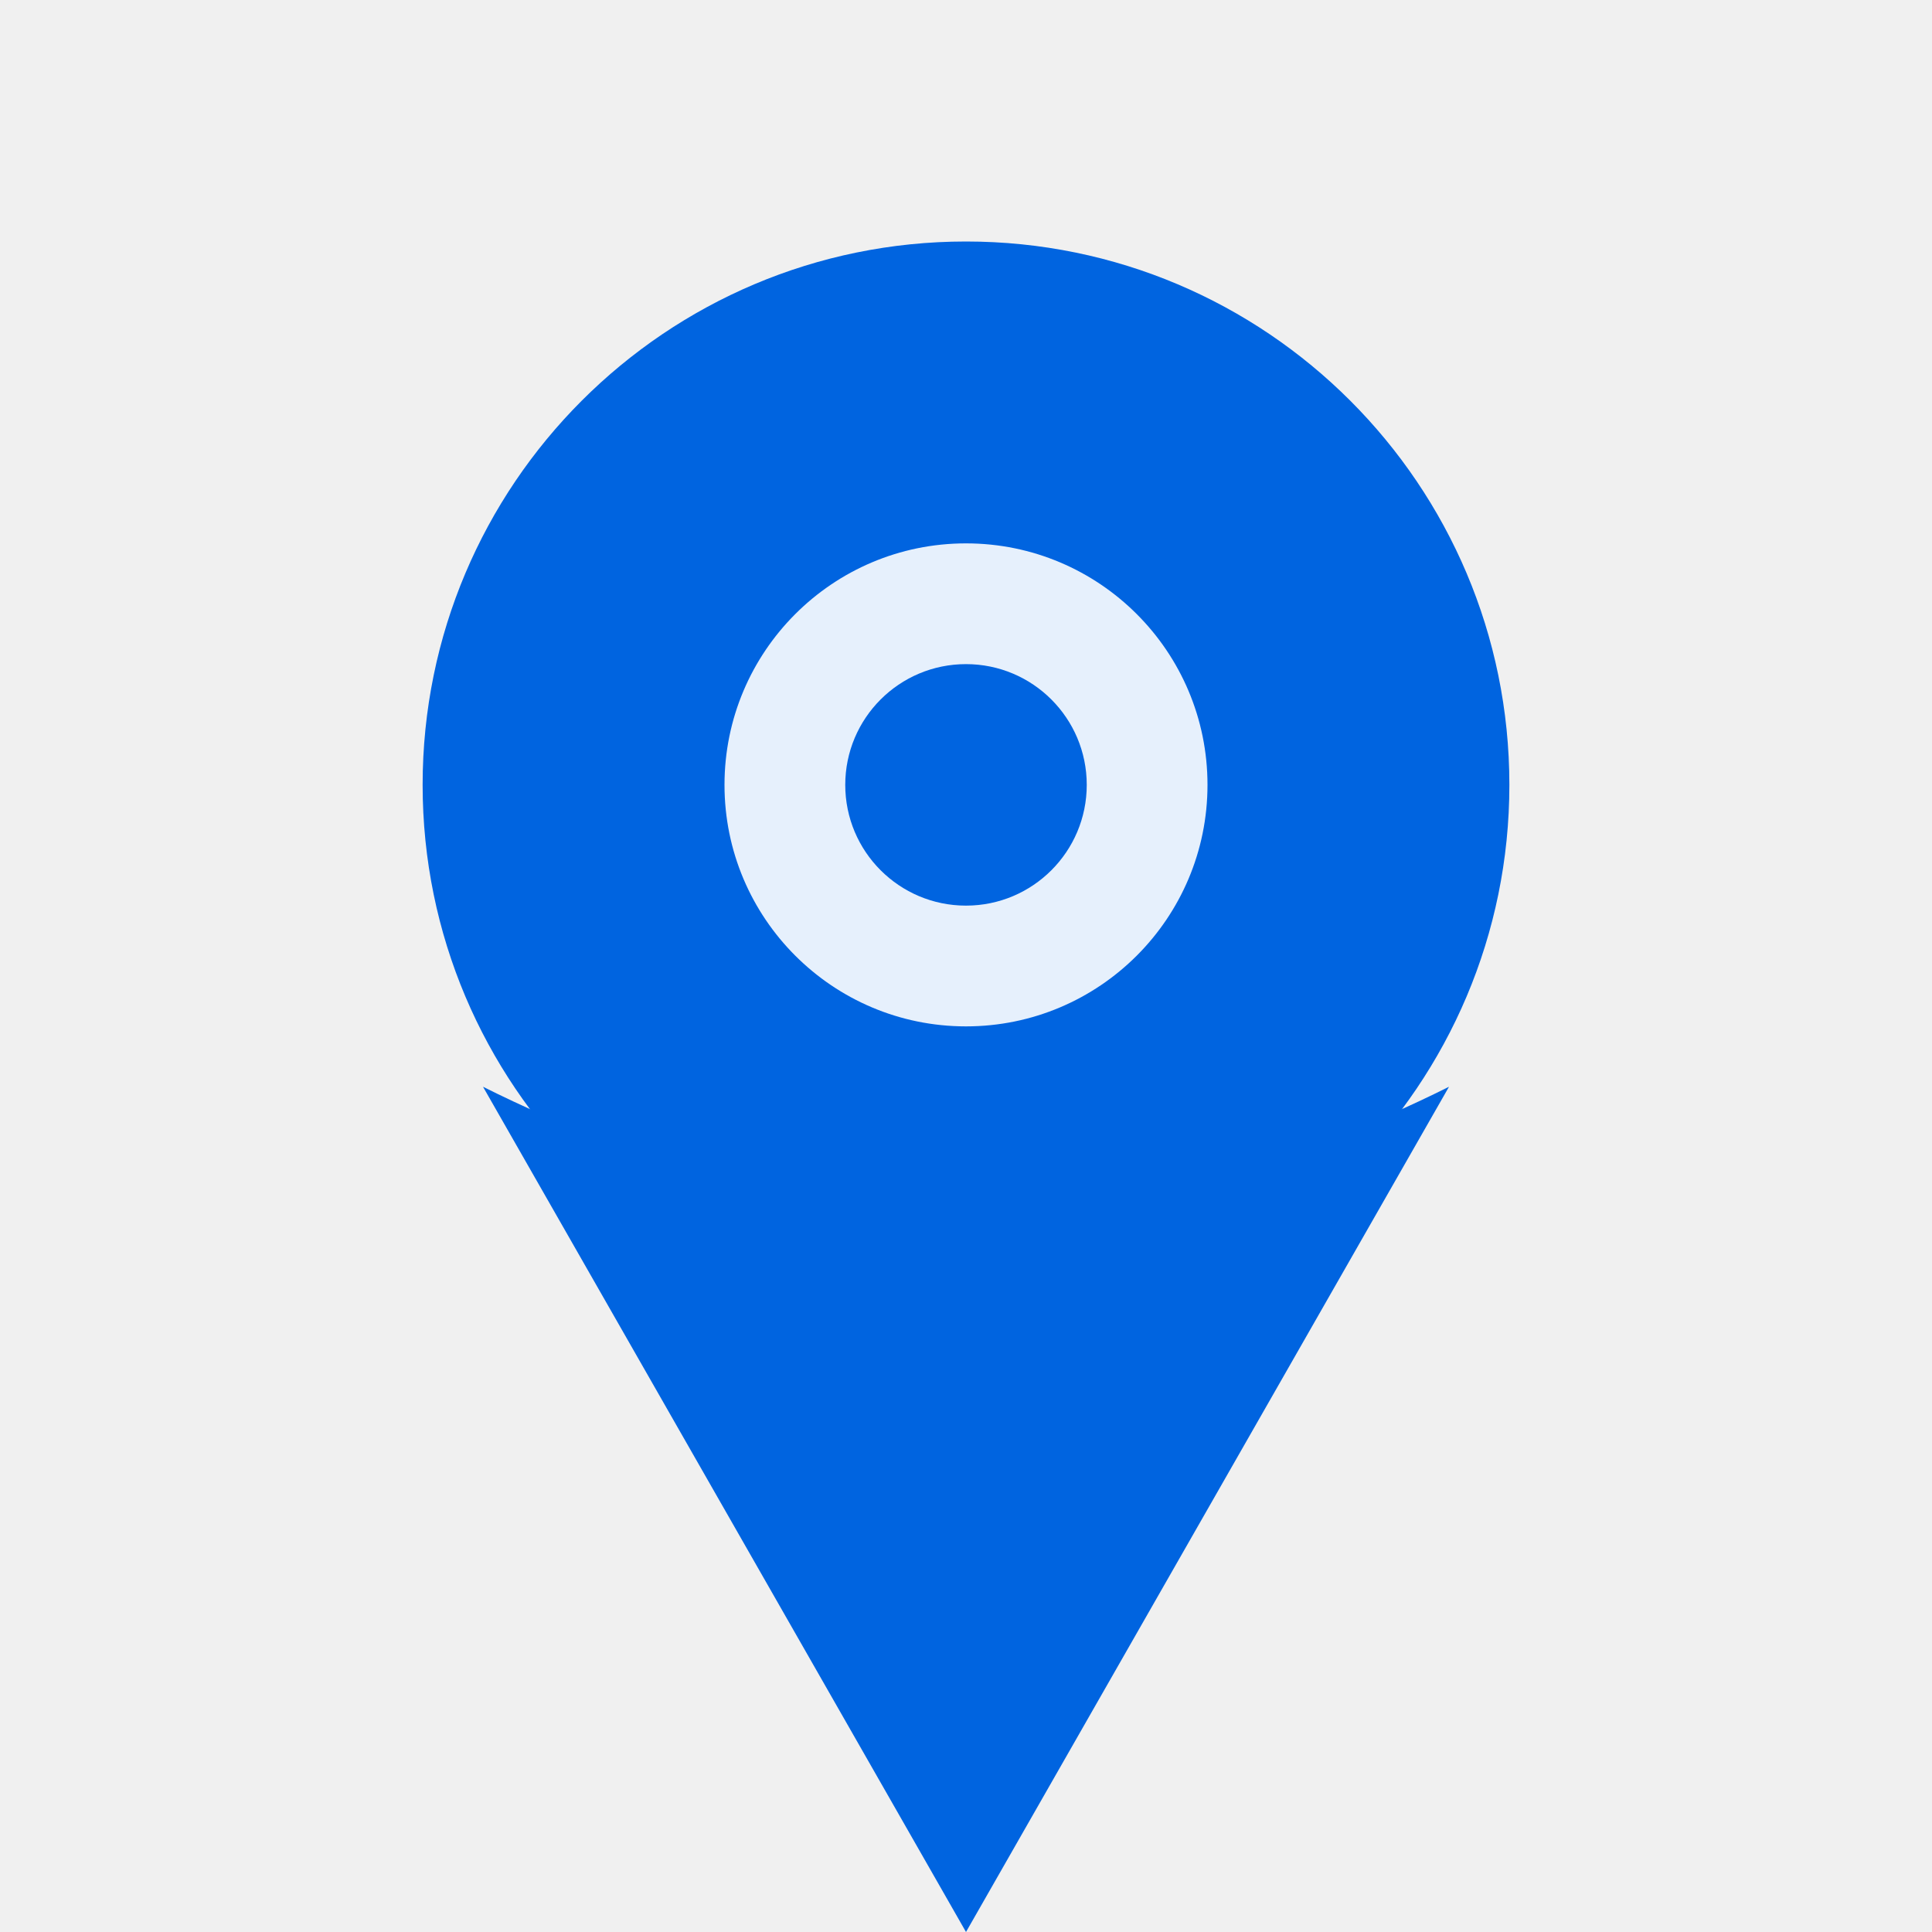
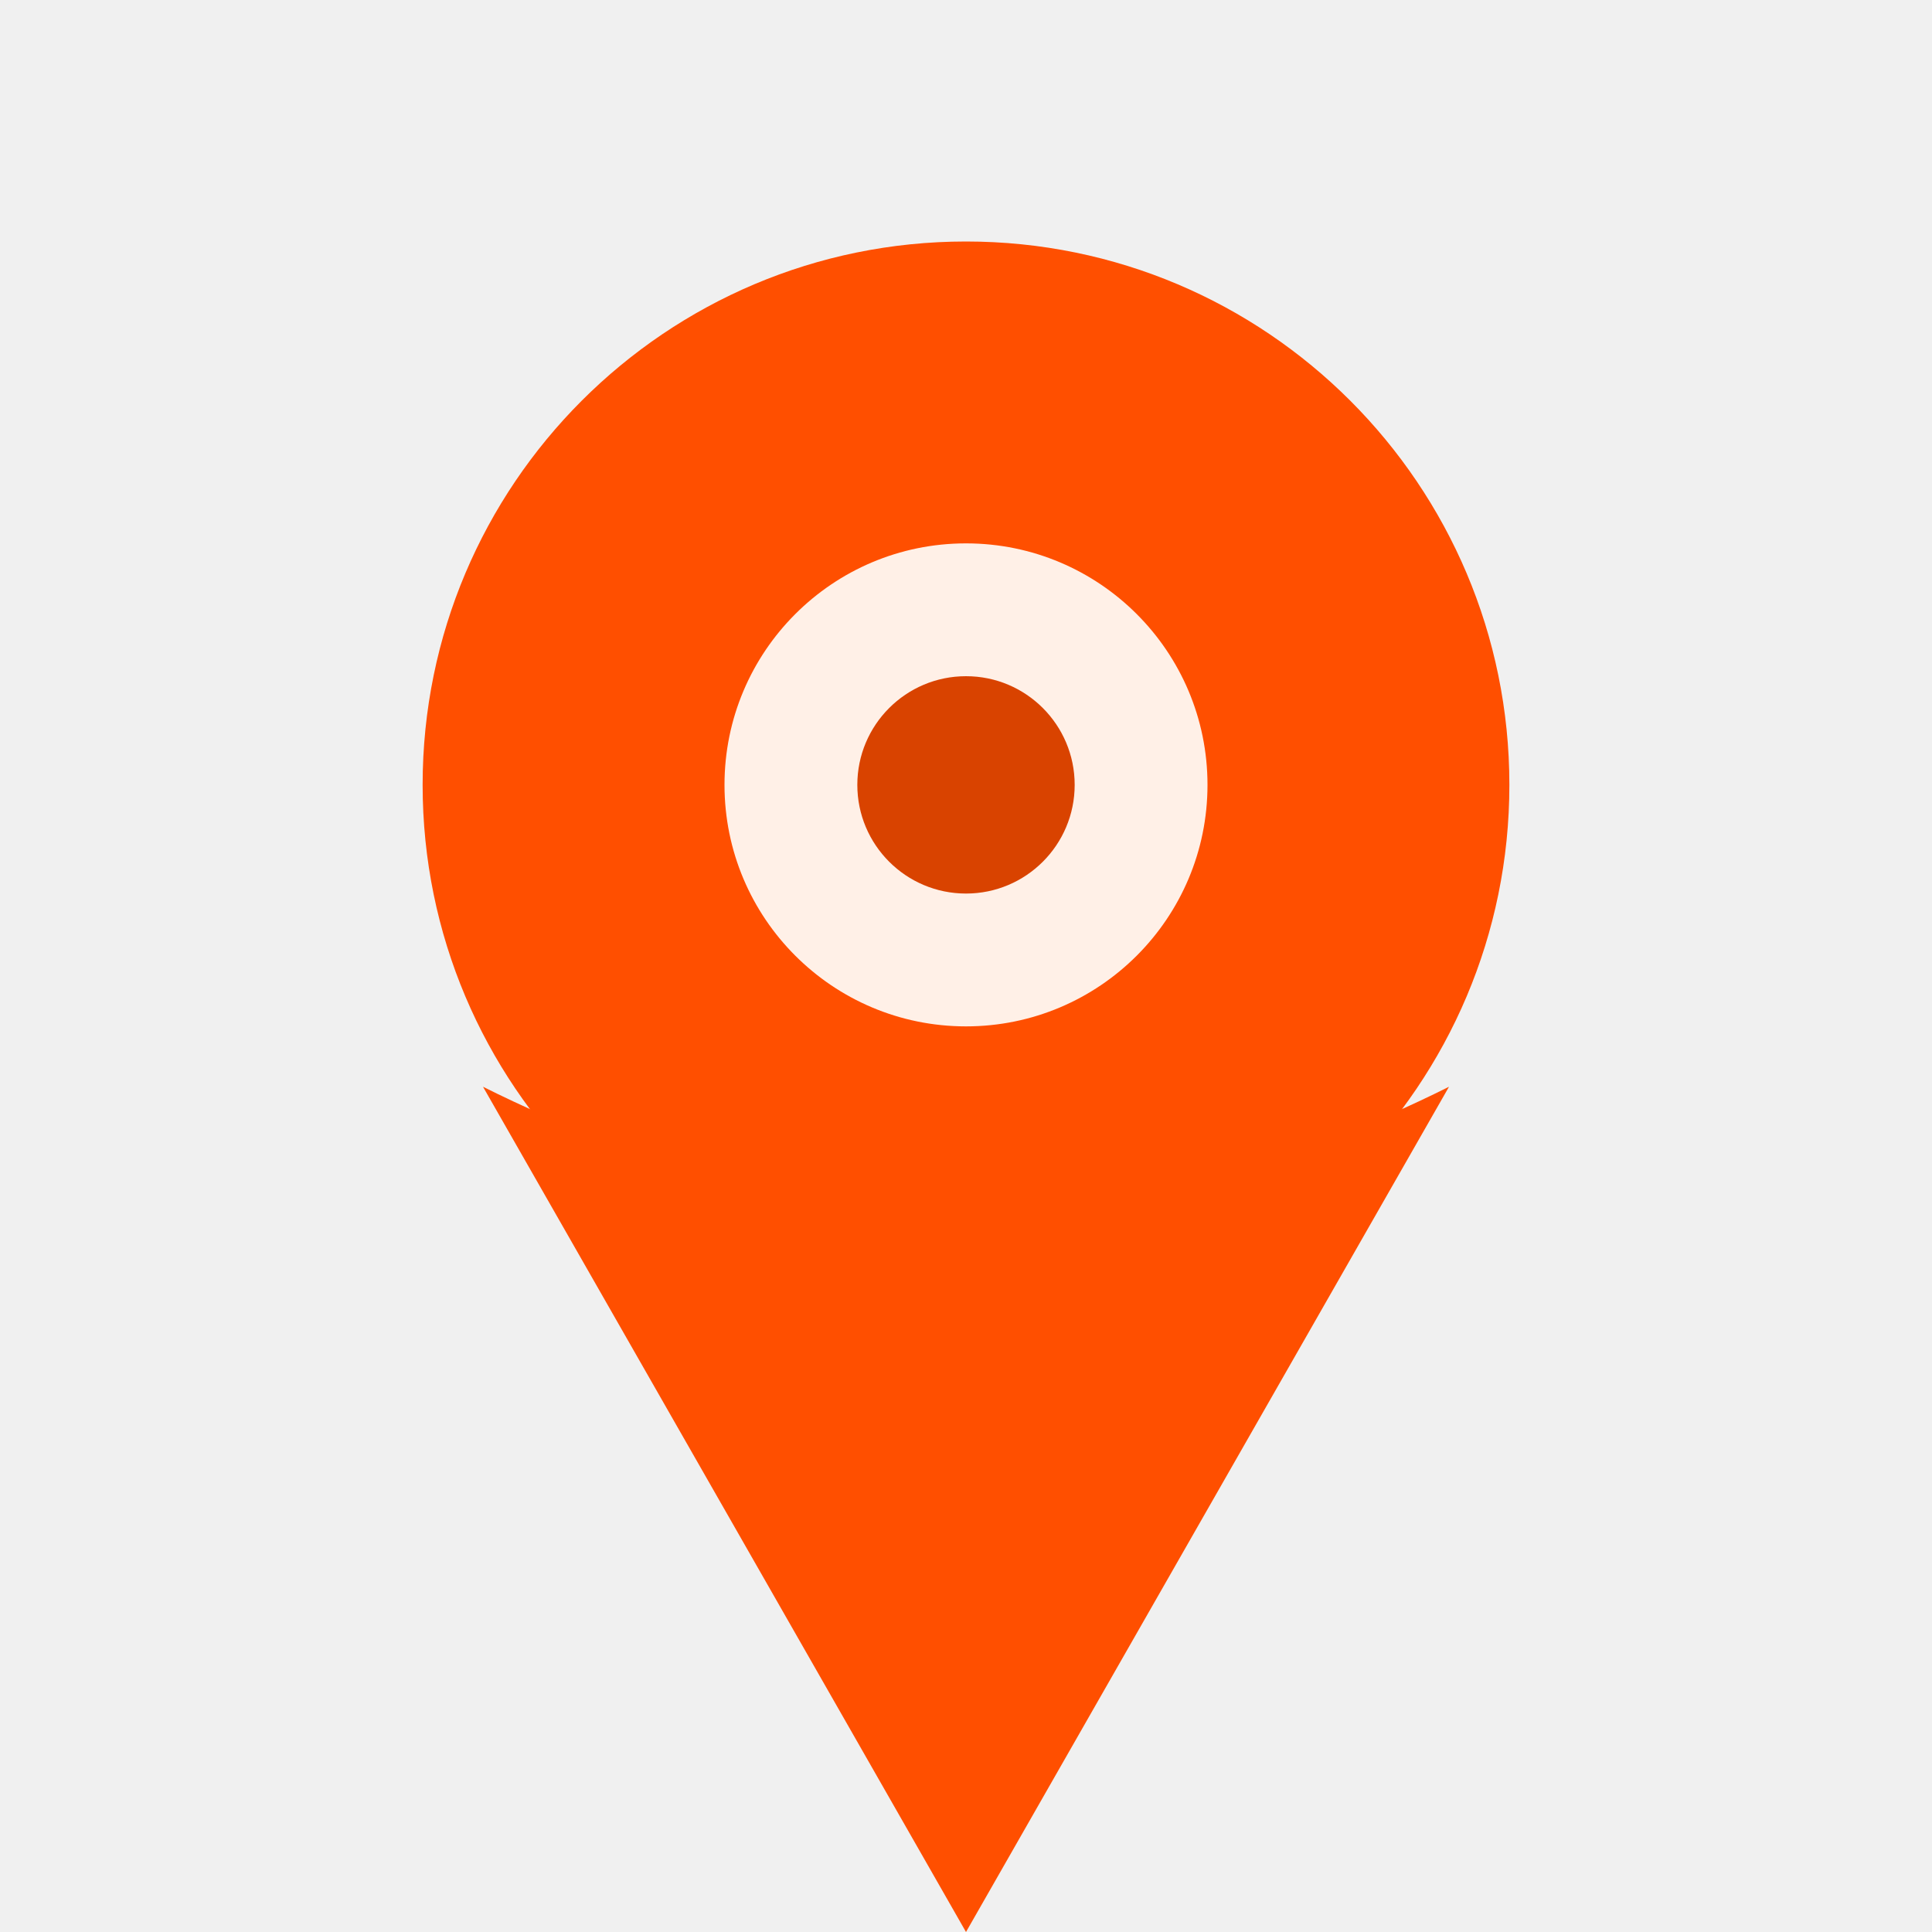
<svg xmlns="http://www.w3.org/2000/svg" viewBox="0 0 32 32" width="32" height="32">
-   <circle cx="16" cy="13" r="9" fill="#0064e0" />
-   <path d="M16 32 L8 18 Q16 22 24 18 Z" fill="#0064e0" />
-   <circle cx="16" cy="13" r="4" fill="#ffffff" opacity="0.9" />
-   <circle cx="16" cy="13" r="2" fill="#0064e0" />
+   <circle cx="16" cy="13" r="9" fill="#ff4f00" />
+   <path d="M16 32 L8 18 Q16 22 24 18 Z" fill="#ff4f00" />
+   <circle cx="16" cy="13" r="4" fill="#fffefb" opacity="0.92" />
+   <circle cx="16" cy="13" r="1.8" fill="#d94300" />
</svg>
